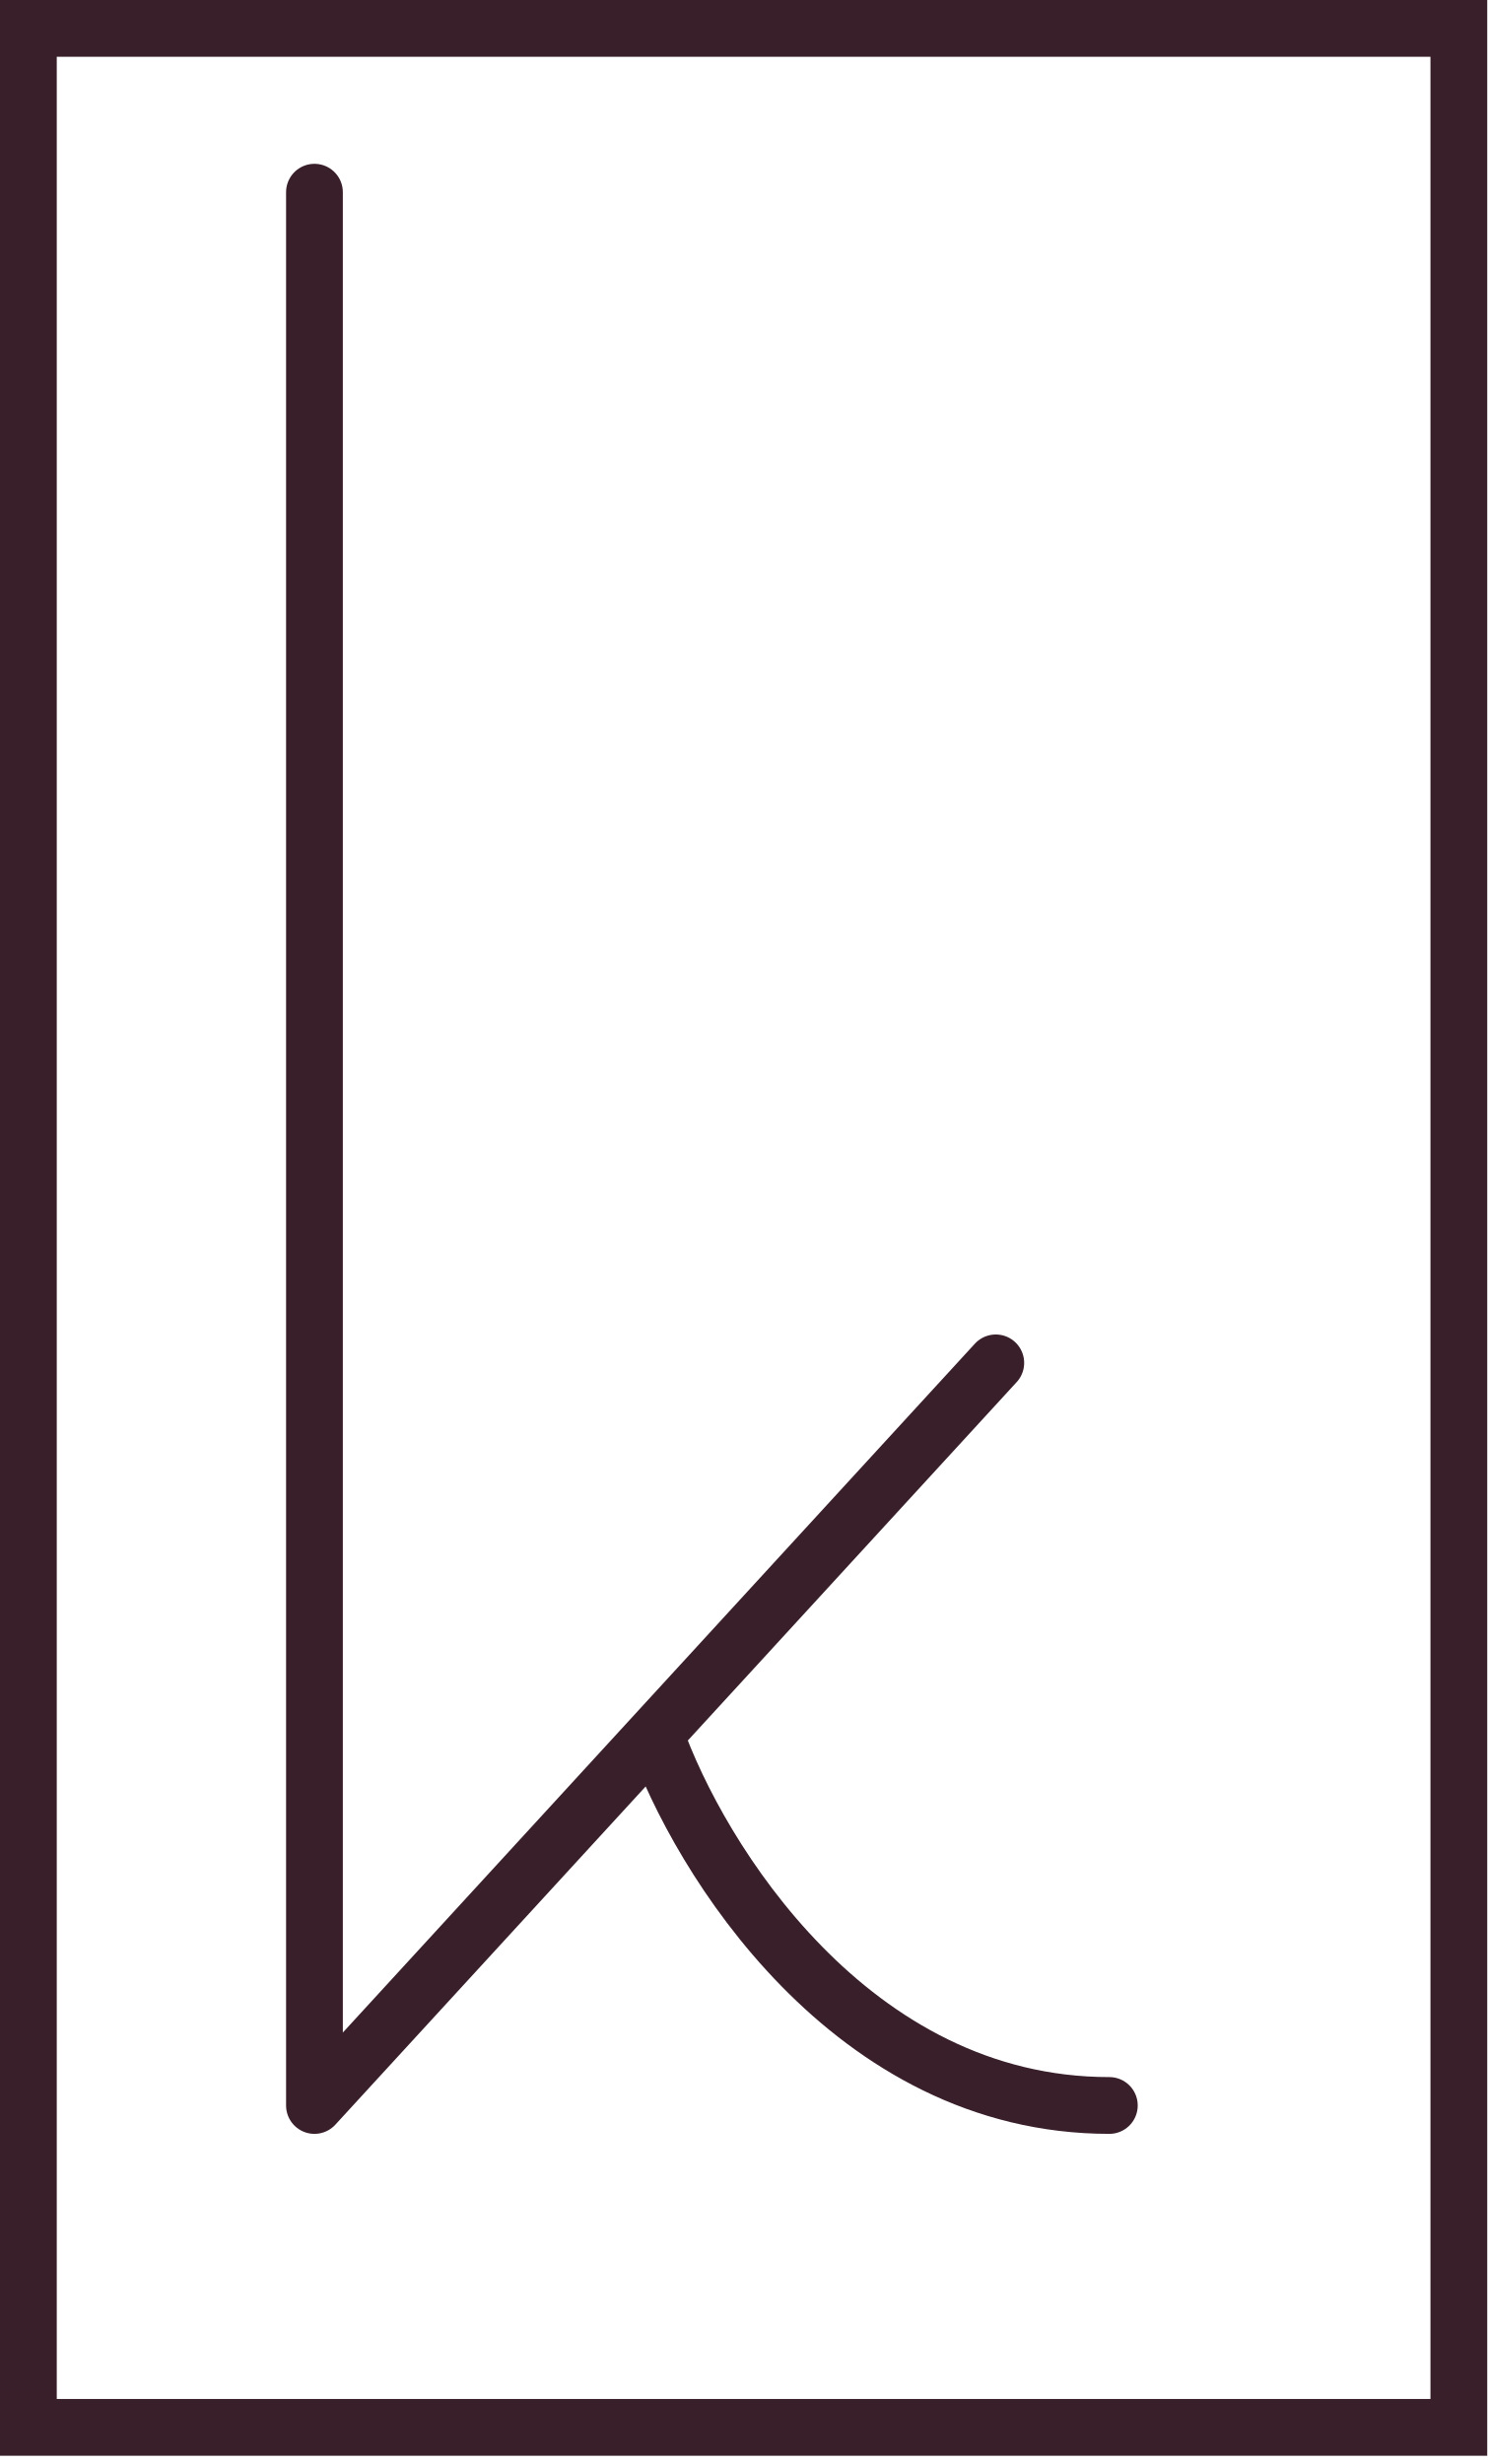
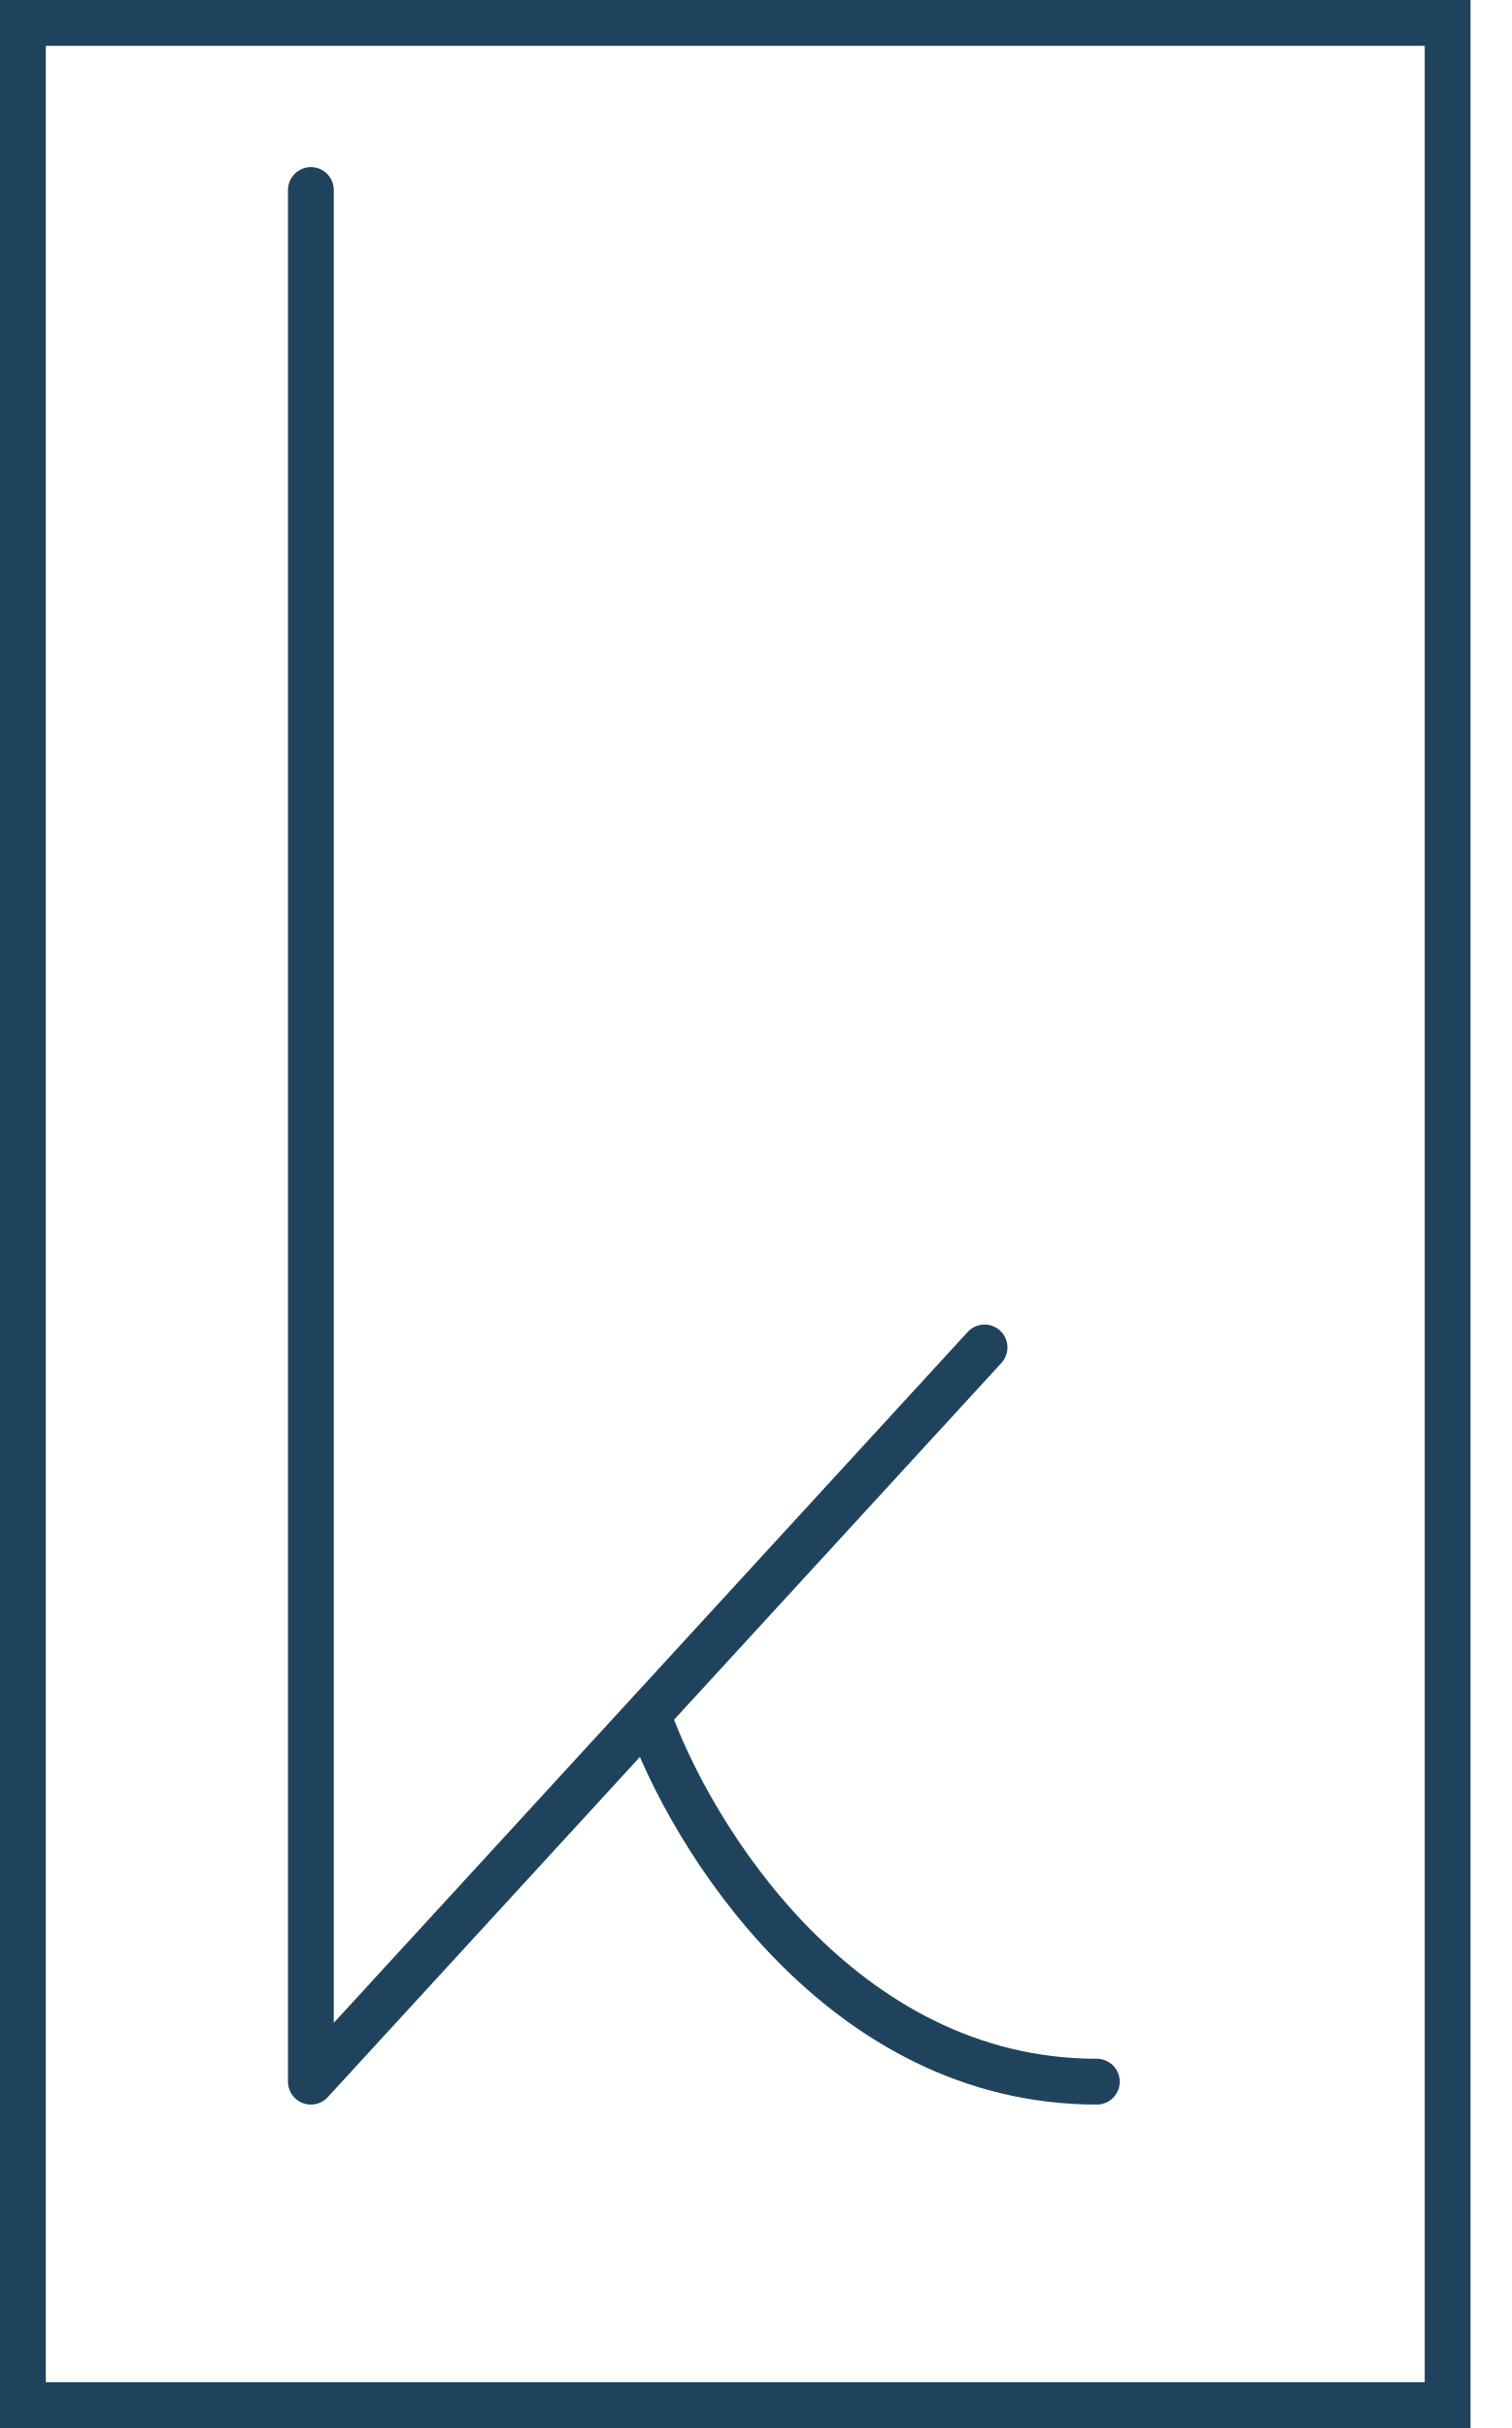
- <svg xmlns="http://www.w3.org/2000/svg" width="131" height="217" viewBox="0 0 131 217" fill="none">
-   <rect x="2.5" y="2.5" width="126" height="211.274" stroke="#391F2A" stroke-width="5" />
-   <path d="M27.698 16.927V185.425L57.705 152.726M87.712 120.026L57.705 152.726M57.705 152.726C61.552 163.626 74.94 185.425 97.714 185.425" stroke="#391F2A" stroke-width="5" stroke-linecap="round" stroke-linejoin="round" />
+ <svg xmlns="http://www.w3.org/2000/svg" width="33" height="53" viewBox="0 0 33 53" fill="none">
+   <rect x="0.5" y="0.5" width="31.103" height="52" stroke="#20435D" />
+   <path d="M6.787 4.148V45.44L14.14 37.427M21.494 29.413L14.14 37.427M14.14 37.427C15.083 40.098 18.364 45.44 23.945 45.44" stroke="#20435D" stroke-linecap="round" stroke-linejoin="round" />
</svg>
